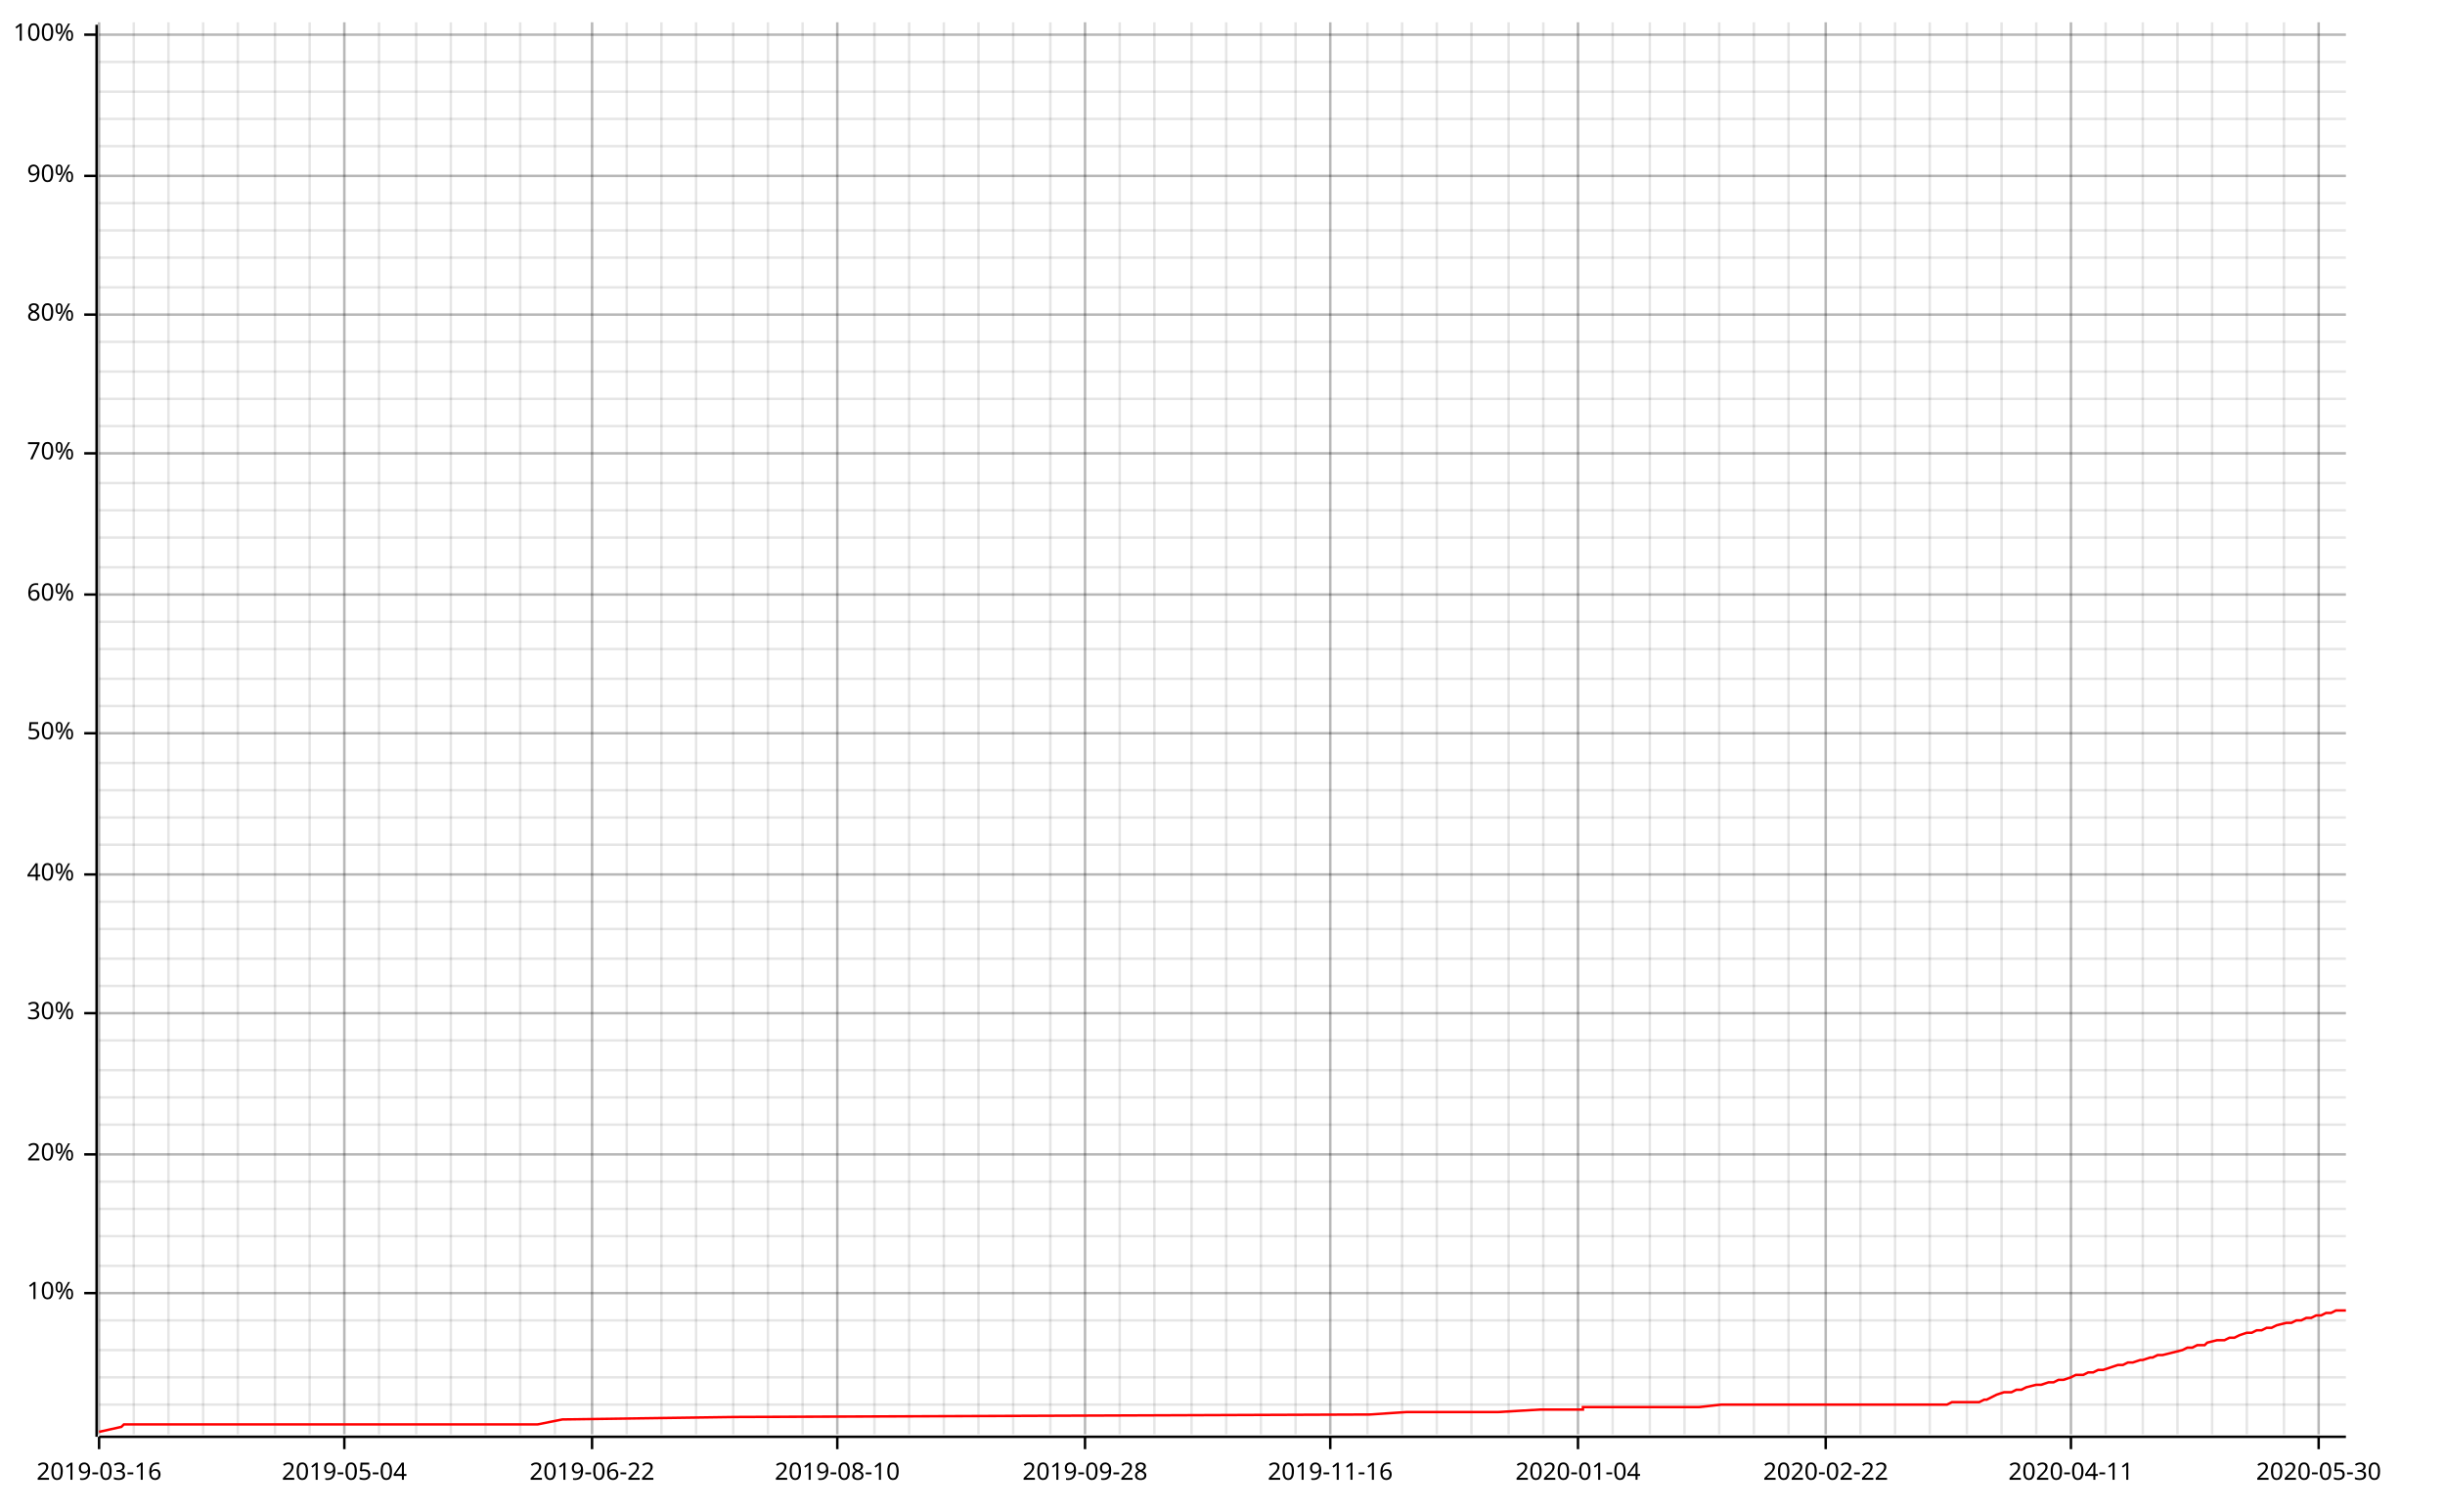
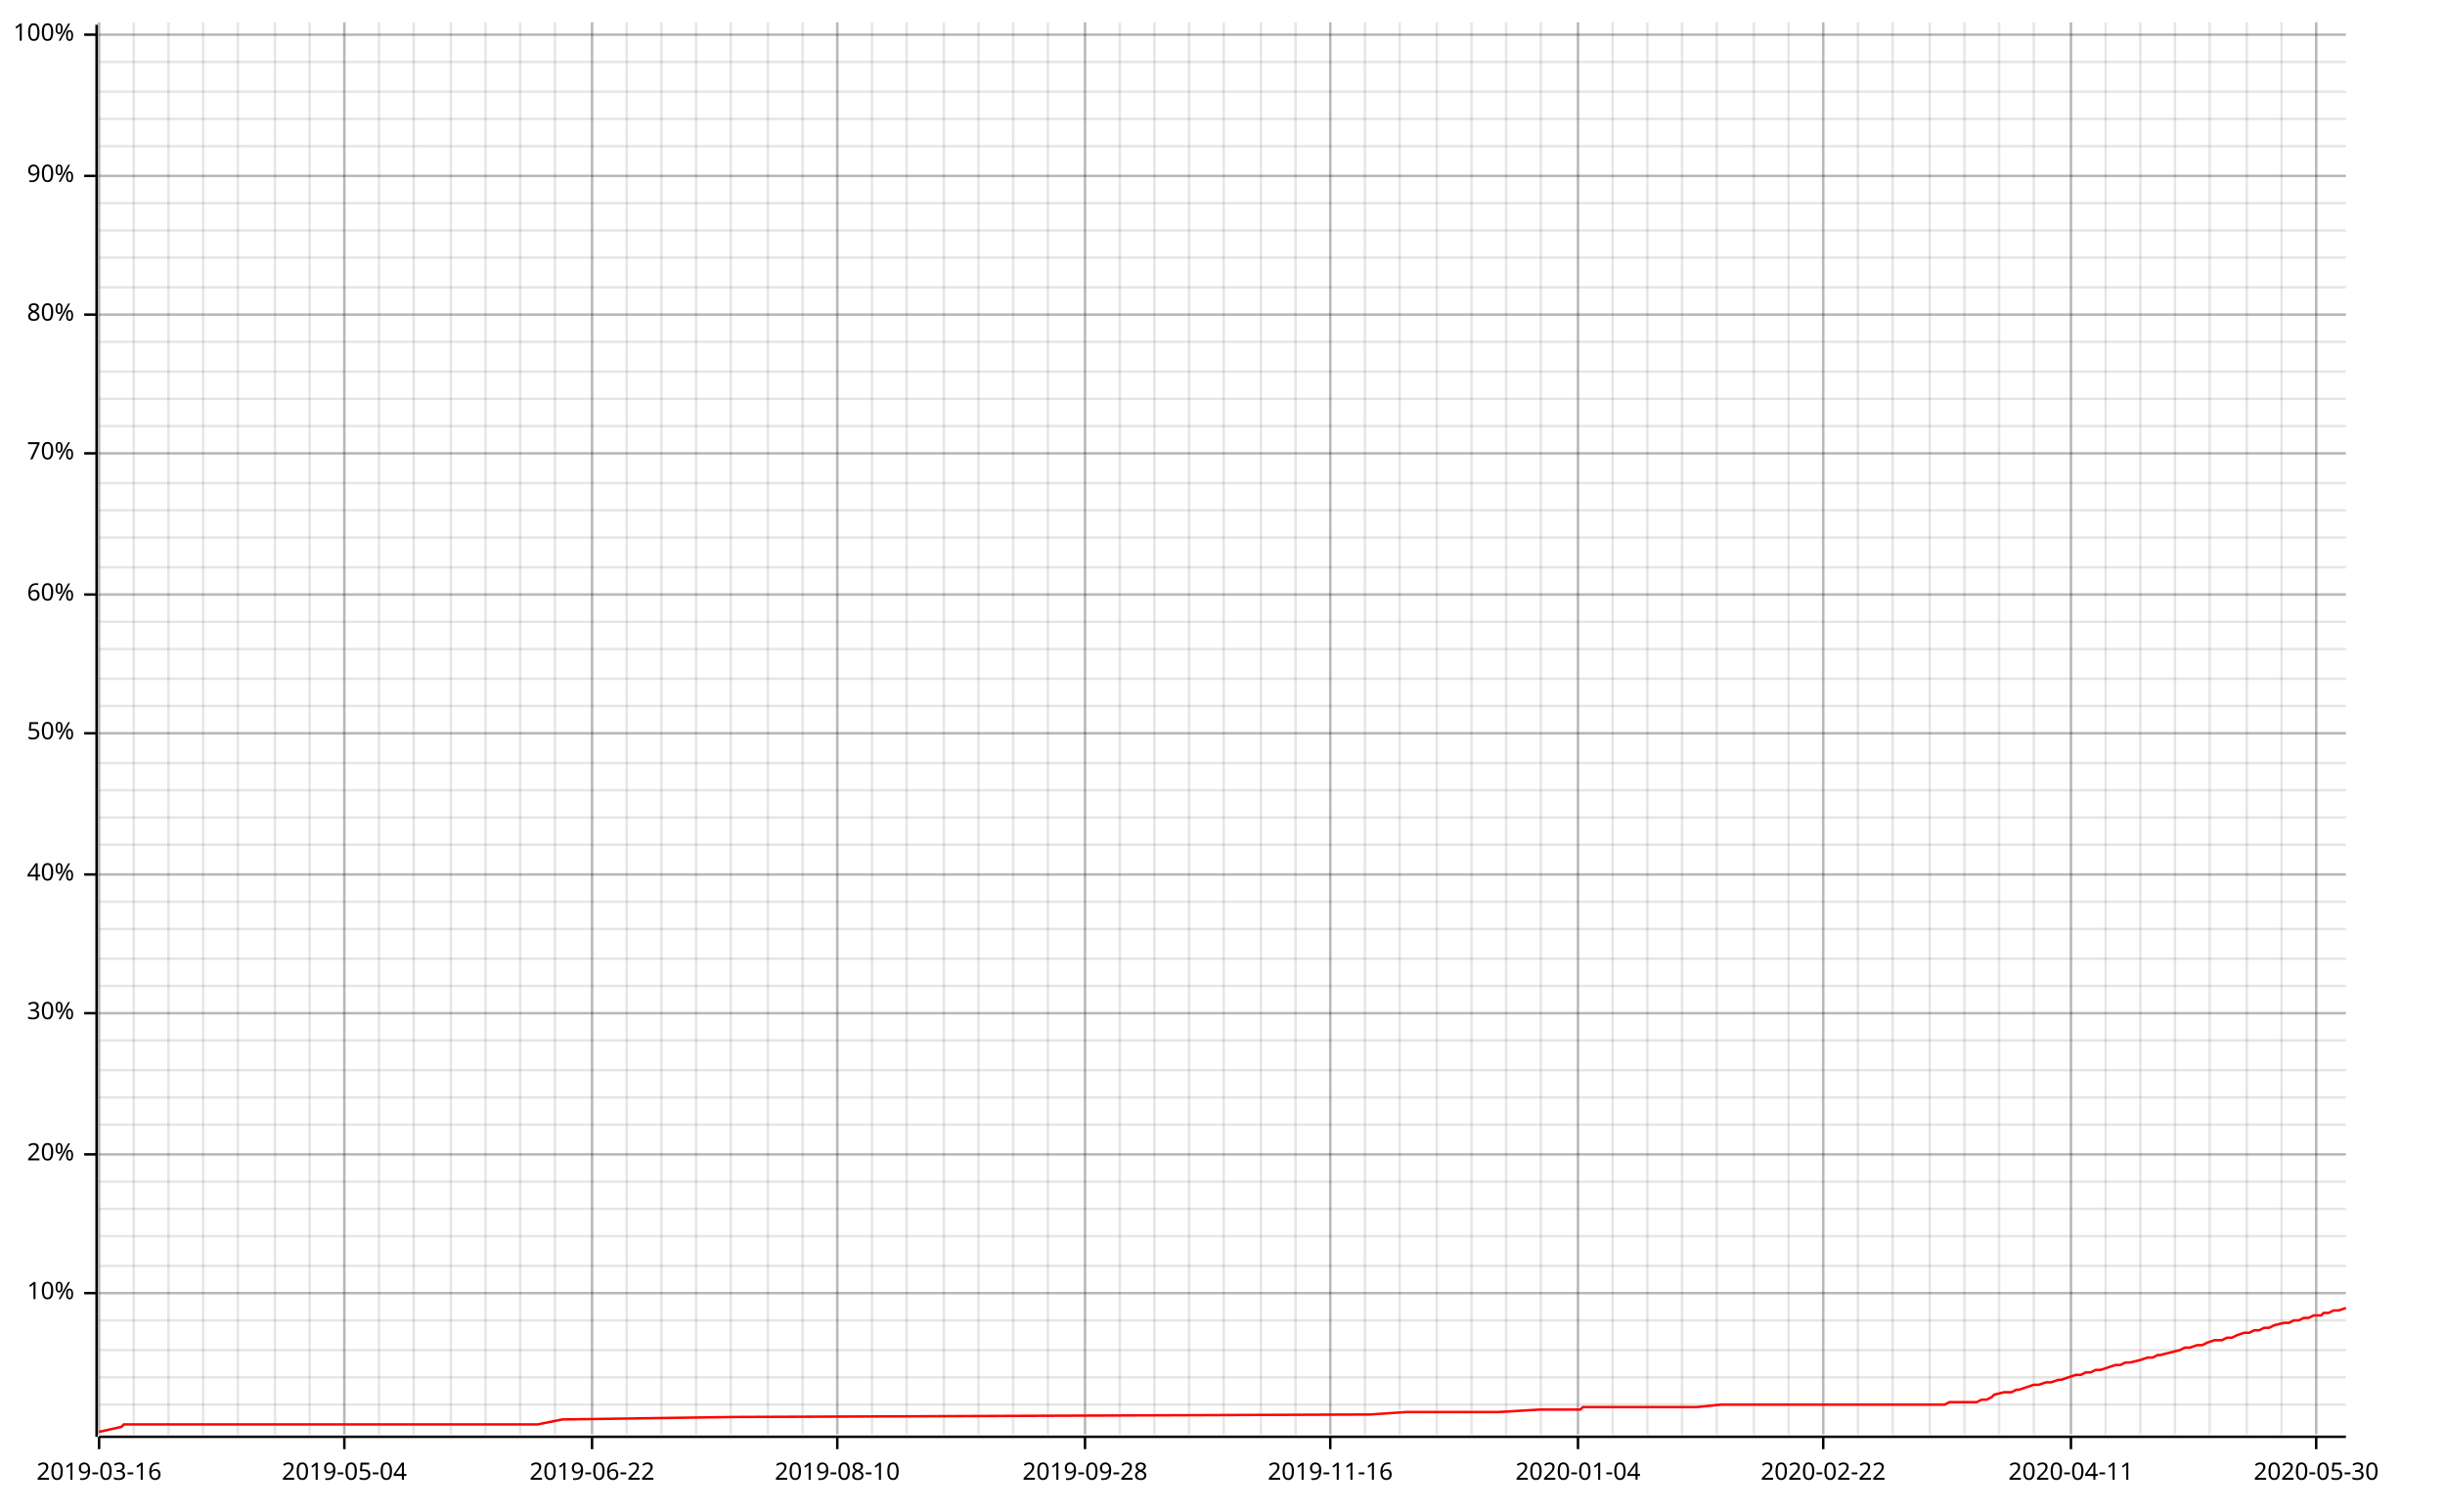
<svg xmlns="http://www.w3.org/2000/svg" width="987" height="610" viewBox="0 0 987 610">
  <line opacity="0.1" stroke="#000000" stroke-width="1" x1="40" y1="579" x2="40" y2="9" />
  <line opacity="0.1" stroke="#000000" stroke-width="1" x1="54" y1="579" x2="54" y2="9" />
  <line opacity="0.1" stroke="#000000" stroke-width="1" x1="68" y1="579" x2="68" y2="9" />
  <line opacity="0.1" stroke="#000000" stroke-width="1" x1="82" y1="579" x2="82" y2="9" />
  <line opacity="0.1" stroke="#000000" stroke-width="1" x1="96" y1="579" x2="96" y2="9" />
  <line opacity="0.1" stroke="#000000" stroke-width="1" x1="111" y1="579" x2="111" y2="9" />
  <line opacity="0.1" stroke="#000000" stroke-width="1" x1="125" y1="579" x2="125" y2="9" />
  <line opacity="0.1" stroke="#000000" stroke-width="1" x1="139" y1="579" x2="139" y2="9" />
  <line opacity="0.1" stroke="#000000" stroke-width="1" x1="153" y1="579" x2="153" y2="9" />
-   <line opacity="0.1" stroke="#000000" stroke-width="1" x1="168" y1="579" x2="168" y2="9" />
+   <line opacity="0.1" stroke="#000000" stroke-width="1" x1="167" y1="579" x2="167" y2="9" />
  <line opacity="0.1" stroke="#000000" stroke-width="1" x1="182" y1="579" x2="182" y2="9" />
  <line opacity="0.1" stroke="#000000" stroke-width="1" x1="196" y1="579" x2="196" y2="9" />
  <line opacity="0.1" stroke="#000000" stroke-width="1" x1="210" y1="579" x2="210" y2="9" />
  <line opacity="0.1" stroke="#000000" stroke-width="1" x1="224" y1="579" x2="224" y2="9" />
  <line opacity="0.1" stroke="#000000" stroke-width="1" x1="239" y1="579" x2="239" y2="9" />
  <line opacity="0.1" stroke="#000000" stroke-width="1" x1="253" y1="579" x2="253" y2="9" />
  <line opacity="0.1" stroke="#000000" stroke-width="1" x1="267" y1="579" x2="267" y2="9" />
  <line opacity="0.1" stroke="#000000" stroke-width="1" x1="281" y1="579" x2="281" y2="9" />
-   <line opacity="0.1" stroke="#000000" stroke-width="1" x1="296" y1="579" x2="296" y2="9" />
+   <line opacity="0.1" stroke="#000000" stroke-width="1" x1="295" y1="579" x2="295" y2="9" />
  <line opacity="0.1" stroke="#000000" stroke-width="1" x1="310" y1="579" x2="310" y2="9" />
  <line opacity="0.1" stroke="#000000" stroke-width="1" x1="324" y1="579" x2="324" y2="9" />
  <line opacity="0.1" stroke="#000000" stroke-width="1" x1="338" y1="579" x2="338" y2="9" />
-   <line opacity="0.1" stroke="#000000" stroke-width="1" x1="353" y1="579" x2="353" y2="9" />
-   <line opacity="0.1" stroke="#000000" stroke-width="1" x1="367" y1="579" x2="367" y2="9" />
+   <line opacity="0.1" stroke="#000000" stroke-width="1" x1="352" y1="579" x2="352" y2="9" />
+   <line opacity="0.1" stroke="#000000" stroke-width="1" x1="366" y1="579" x2="366" y2="9" />
  <line opacity="0.1" stroke="#000000" stroke-width="1" x1="381" y1="579" x2="381" y2="9" />
  <line opacity="0.1" stroke="#000000" stroke-width="1" x1="395" y1="579" x2="395" y2="9" />
  <line opacity="0.1" stroke="#000000" stroke-width="1" x1="409" y1="579" x2="409" y2="9" />
-   <line opacity="0.1" stroke="#000000" stroke-width="1" x1="424" y1="579" x2="424" y2="9" />
+   <line opacity="0.1" stroke="#000000" stroke-width="1" x1="423" y1="579" x2="423" y2="9" />
  <line opacity="0.1" stroke="#000000" stroke-width="1" x1="438" y1="579" x2="438" y2="9" />
  <line opacity="0.1" stroke="#000000" stroke-width="1" x1="452" y1="579" x2="452" y2="9" />
  <line opacity="0.1" stroke="#000000" stroke-width="1" x1="466" y1="579" x2="466" y2="9" />
-   <line opacity="0.1" stroke="#000000" stroke-width="1" x1="481" y1="579" x2="481" y2="9" />
-   <line opacity="0.1" stroke="#000000" stroke-width="1" x1="495" y1="579" x2="495" y2="9" />
+   <line opacity="0.1" stroke="#000000" stroke-width="1" x1="480" y1="579" x2="480" y2="9" />
+   <line opacity="0.1" stroke="#000000" stroke-width="1" x1="494" y1="579" x2="494" y2="9" />
  <line opacity="0.1" stroke="#000000" stroke-width="1" x1="509" y1="579" x2="509" y2="9" />
  <line opacity="0.1" stroke="#000000" stroke-width="1" x1="523" y1="579" x2="523" y2="9" />
  <line opacity="0.1" stroke="#000000" stroke-width="1" x1="537" y1="579" x2="537" y2="9" />
-   <line opacity="0.1" stroke="#000000" stroke-width="1" x1="552" y1="579" x2="552" y2="9" />
-   <line opacity="0.1" stroke="#000000" stroke-width="1" x1="566" y1="579" x2="566" y2="9" />
+   <line opacity="0.1" stroke="#000000" stroke-width="1" x1="551" y1="579" x2="551" y2="9" />
+   <line opacity="0.1" stroke="#000000" stroke-width="1" x1="565" y1="579" x2="565" y2="9" />
  <line opacity="0.1" stroke="#000000" stroke-width="1" x1="580" y1="579" x2="580" y2="9" />
  <line opacity="0.1" stroke="#000000" stroke-width="1" x1="594" y1="579" x2="594" y2="9" />
-   <line opacity="0.1" stroke="#000000" stroke-width="1" x1="609" y1="579" x2="609" y2="9" />
-   <line opacity="0.1" stroke="#000000" stroke-width="1" x1="623" y1="579" x2="623" y2="9" />
+   <line opacity="0.1" stroke="#000000" stroke-width="1" x1="608" y1="579" x2="608" y2="9" />
+   <line opacity="0.1" stroke="#000000" stroke-width="1" x1="622" y1="579" x2="622" y2="9" />
  <line opacity="0.1" stroke="#000000" stroke-width="1" x1="637" y1="579" x2="637" y2="9" />
  <line opacity="0.1" stroke="#000000" stroke-width="1" x1="651" y1="579" x2="651" y2="9" />
-   <line opacity="0.1" stroke="#000000" stroke-width="1" x1="666" y1="579" x2="666" y2="9" />
-   <line opacity="0.1" stroke="#000000" stroke-width="1" x1="680" y1="579" x2="680" y2="9" />
-   <line opacity="0.1" stroke="#000000" stroke-width="1" x1="694" y1="579" x2="694" y2="9" />
+   <line opacity="0.1" stroke="#000000" stroke-width="1" x1="665" y1="579" x2="665" y2="9" />
+   <line opacity="0.1" stroke="#000000" stroke-width="1" x1="679" y1="579" x2="679" y2="9" />
+   <line opacity="0.1" stroke="#000000" stroke-width="1" x1="693" y1="579" x2="693" y2="9" />
  <line opacity="0.1" stroke="#000000" stroke-width="1" x1="708" y1="579" x2="708" y2="9" />
  <line opacity="0.1" stroke="#000000" stroke-width="1" x1="722" y1="579" x2="722" y2="9" />
-   <line opacity="0.1" stroke="#000000" stroke-width="1" x1="737" y1="579" x2="737" y2="9" />
-   <line opacity="0.1" stroke="#000000" stroke-width="1" x1="751" y1="579" x2="751" y2="9" />
-   <line opacity="0.1" stroke="#000000" stroke-width="1" x1="765" y1="579" x2="765" y2="9" />
+   <line opacity="0.1" stroke="#000000" stroke-width="1" x1="736" y1="579" x2="736" y2="9" />
+   <line opacity="0.1" stroke="#000000" stroke-width="1" x1="750" y1="579" x2="750" y2="9" />
+   <line opacity="0.1" stroke="#000000" stroke-width="1" x1="764" y1="579" x2="764" y2="9" />
  <line opacity="0.1" stroke="#000000" stroke-width="1" x1="779" y1="579" x2="779" y2="9" />
-   <line opacity="0.1" stroke="#000000" stroke-width="1" x1="794" y1="579" x2="794" y2="9" />
-   <line opacity="0.1" stroke="#000000" stroke-width="1" x1="808" y1="579" x2="808" y2="9" />
-   <line opacity="0.1" stroke="#000000" stroke-width="1" x1="822" y1="579" x2="822" y2="9" />
+   <line opacity="0.1" stroke="#000000" stroke-width="1" x1="793" y1="579" x2="793" y2="9" />
+   <line opacity="0.1" stroke="#000000" stroke-width="1" x1="807" y1="579" x2="807" y2="9" />
+   <line opacity="0.1" stroke="#000000" stroke-width="1" x1="821" y1="579" x2="821" y2="9" />
  <line opacity="0.1" stroke="#000000" stroke-width="1" x1="836" y1="579" x2="836" y2="9" />
  <line opacity="0.1" stroke="#000000" stroke-width="1" x1="850" y1="579" x2="850" y2="9" />
-   <line opacity="0.1" stroke="#000000" stroke-width="1" x1="865" y1="579" x2="865" y2="9" />
-   <line opacity="0.1" stroke="#000000" stroke-width="1" x1="879" y1="579" x2="879" y2="9" />
-   <line opacity="0.1" stroke="#000000" stroke-width="1" x1="893" y1="579" x2="893" y2="9" />
+   <line opacity="0.1" stroke="#000000" stroke-width="1" x1="864" y1="579" x2="864" y2="9" />
+   <line opacity="0.1" stroke="#000000" stroke-width="1" x1="878" y1="579" x2="878" y2="9" />
+   <line opacity="0.1" stroke="#000000" stroke-width="1" x1="892" y1="579" x2="892" y2="9" />
  <line opacity="0.1" stroke="#000000" stroke-width="1" x1="907" y1="579" x2="907" y2="9" />
-   <line opacity="0.1" stroke="#000000" stroke-width="1" x1="922" y1="579" x2="922" y2="9" />
-   <line opacity="0.1" stroke="#000000" stroke-width="1" x1="936" y1="579" x2="936" y2="9" />
+   <line opacity="0.1" stroke="#000000" stroke-width="1" x1="921" y1="579" x2="921" y2="9" />
+   <line opacity="0.1" stroke="#000000" stroke-width="1" x1="935" y1="579" x2="935" y2="9" />
  <line opacity="0.1" stroke="#000000" stroke-width="1" x1="40" y1="567" x2="947" y2="567" />
  <line opacity="0.1" stroke="#000000" stroke-width="1" x1="40" y1="556" x2="947" y2="556" />
  <line opacity="0.1" stroke="#000000" stroke-width="1" x1="40" y1="545" x2="947" y2="545" />
  <line opacity="0.1" stroke="#000000" stroke-width="1" x1="40" y1="533" x2="947" y2="533" />
  <line opacity="0.1" stroke="#000000" stroke-width="1" x1="40" y1="522" x2="947" y2="522" />
  <line opacity="0.1" stroke="#000000" stroke-width="1" x1="40" y1="511" x2="947" y2="511" />
  <line opacity="0.1" stroke="#000000" stroke-width="1" x1="40" y1="499" x2="947" y2="499" />
  <line opacity="0.1" stroke="#000000" stroke-width="1" x1="40" y1="488" x2="947" y2="488" />
  <line opacity="0.1" stroke="#000000" stroke-width="1" x1="40" y1="477" x2="947" y2="477" />
  <line opacity="0.1" stroke="#000000" stroke-width="1" x1="40" y1="466" x2="947" y2="466" />
  <line opacity="0.1" stroke="#000000" stroke-width="1" x1="40" y1="454" x2="947" y2="454" />
  <line opacity="0.1" stroke="#000000" stroke-width="1" x1="40" y1="443" x2="947" y2="443" />
  <line opacity="0.1" stroke="#000000" stroke-width="1" x1="40" y1="432" x2="947" y2="432" />
  <line opacity="0.1" stroke="#000000" stroke-width="1" x1="40" y1="420" x2="947" y2="420" />
  <line opacity="0.1" stroke="#000000" stroke-width="1" x1="40" y1="409" x2="947" y2="409" />
  <line opacity="0.1" stroke="#000000" stroke-width="1" x1="40" y1="398" x2="947" y2="398" />
  <line opacity="0.1" stroke="#000000" stroke-width="1" x1="40" y1="387" x2="947" y2="387" />
  <line opacity="0.1" stroke="#000000" stroke-width="1" x1="40" y1="375" x2="947" y2="375" />
  <line opacity="0.1" stroke="#000000" stroke-width="1" x1="40" y1="364" x2="947" y2="364" />
  <line opacity="0.1" stroke="#000000" stroke-width="1" x1="40" y1="353" x2="947" y2="353" />
  <line opacity="0.1" stroke="#000000" stroke-width="1" x1="40" y1="341" x2="947" y2="341" />
  <line opacity="0.1" stroke="#000000" stroke-width="1" x1="40" y1="330" x2="947" y2="330" />
  <line opacity="0.1" stroke="#000000" stroke-width="1" x1="40" y1="319" x2="947" y2="319" />
  <line opacity="0.1" stroke="#000000" stroke-width="1" x1="40" y1="308" x2="947" y2="308" />
  <line opacity="0.1" stroke="#000000" stroke-width="1" x1="40" y1="296" x2="947" y2="296" />
  <line opacity="0.1" stroke="#000000" stroke-width="1" x1="40" y1="285" x2="947" y2="285" />
  <line opacity="0.1" stroke="#000000" stroke-width="1" x1="40" y1="274" x2="947" y2="274" />
  <line opacity="0.1" stroke="#000000" stroke-width="1" x1="40" y1="262" x2="947" y2="262" />
  <line opacity="0.1" stroke="#000000" stroke-width="1" x1="40" y1="251" x2="947" y2="251" />
  <line opacity="0.1" stroke="#000000" stroke-width="1" x1="40" y1="240" x2="947" y2="240" />
  <line opacity="0.1" stroke="#000000" stroke-width="1" x1="40" y1="229" x2="947" y2="229" />
  <line opacity="0.1" stroke="#000000" stroke-width="1" x1="40" y1="217" x2="947" y2="217" />
  <line opacity="0.1" stroke="#000000" stroke-width="1" x1="40" y1="206" x2="947" y2="206" />
  <line opacity="0.1" stroke="#000000" stroke-width="1" x1="40" y1="195" x2="947" y2="195" />
  <line opacity="0.1" stroke="#000000" stroke-width="1" x1="40" y1="183" x2="947" y2="183" />
  <line opacity="0.1" stroke="#000000" stroke-width="1" x1="40" y1="172" x2="947" y2="172" />
  <line opacity="0.1" stroke="#000000" stroke-width="1" x1="40" y1="161" x2="947" y2="161" />
  <line opacity="0.1" stroke="#000000" stroke-width="1" x1="40" y1="150" x2="947" y2="150" />
  <line opacity="0.1" stroke="#000000" stroke-width="1" x1="40" y1="138" x2="947" y2="138" />
  <line opacity="0.1" stroke="#000000" stroke-width="1" x1="40" y1="127" x2="947" y2="127" />
  <line opacity="0.1" stroke="#000000" stroke-width="1" x1="40" y1="116" x2="947" y2="116" />
  <line opacity="0.1" stroke="#000000" stroke-width="1" x1="40" y1="104" x2="947" y2="104" />
  <line opacity="0.1" stroke="#000000" stroke-width="1" x1="40" y1="93" x2="947" y2="93" />
  <line opacity="0.1" stroke="#000000" stroke-width="1" x1="40" y1="82" x2="947" y2="82" />
  <line opacity="0.1" stroke="#000000" stroke-width="1" x1="40" y1="71" x2="947" y2="71" />
  <line opacity="0.1" stroke="#000000" stroke-width="1" x1="40" y1="59" x2="947" y2="59" />
  <line opacity="0.1" stroke="#000000" stroke-width="1" x1="40" y1="48" x2="947" y2="48" />
  <line opacity="0.1" stroke="#000000" stroke-width="1" x1="40" y1="37" x2="947" y2="37" />
  <line opacity="0.1" stroke="#000000" stroke-width="1" x1="40" y1="25" x2="947" y2="25" />
  <line opacity="0.1" stroke="#000000" stroke-width="1" x1="40" y1="14" x2="947" y2="14" />
  <line opacity="0.2" stroke="#000000" stroke-width="1" x1="40" y1="579" x2="40" y2="9" />
  <line opacity="0.2" stroke="#000000" stroke-width="1" x1="139" y1="579" x2="139" y2="9" />
  <line opacity="0.2" stroke="#000000" stroke-width="1" x1="239" y1="579" x2="239" y2="9" />
  <line opacity="0.2" stroke="#000000" stroke-width="1" x1="338" y1="579" x2="338" y2="9" />
  <line opacity="0.2" stroke="#000000" stroke-width="1" x1="438" y1="579" x2="438" y2="9" />
  <line opacity="0.2" stroke="#000000" stroke-width="1" x1="537" y1="579" x2="537" y2="9" />
  <line opacity="0.2" stroke="#000000" stroke-width="1" x1="637" y1="579" x2="637" y2="9" />
-   <line opacity="0.2" stroke="#000000" stroke-width="1" x1="737" y1="579" x2="737" y2="9" />
+   <line opacity="0.2" stroke="#000000" stroke-width="1" x1="736" y1="579" x2="736" y2="9" />
  <line opacity="0.2" stroke="#000000" stroke-width="1" x1="836" y1="579" x2="836" y2="9" />
-   <line opacity="0.2" stroke="#000000" stroke-width="1" x1="936" y1="579" x2="936" y2="9" />
+   <line opacity="0.2" stroke="#000000" stroke-width="1" x1="935" y1="579" x2="935" y2="9" />
  <line opacity="0.2" stroke="#000000" stroke-width="1" x1="40" y1="522" x2="947" y2="522" />
  <line opacity="0.2" stroke="#000000" stroke-width="1" x1="40" y1="466" x2="947" y2="466" />
  <line opacity="0.2" stroke="#000000" stroke-width="1" x1="40" y1="409" x2="947" y2="409" />
  <line opacity="0.2" stroke="#000000" stroke-width="1" x1="40" y1="353" x2="947" y2="353" />
  <line opacity="0.2" stroke="#000000" stroke-width="1" x1="40" y1="296" x2="947" y2="296" />
  <line opacity="0.2" stroke="#000000" stroke-width="1" x1="40" y1="240" x2="947" y2="240" />
  <line opacity="0.2" stroke="#000000" stroke-width="1" x1="40" y1="183" x2="947" y2="183" />
  <line opacity="0.2" stroke="#000000" stroke-width="1" x1="40" y1="127" x2="947" y2="127" />
  <line opacity="0.2" stroke="#000000" stroke-width="1" x1="40" y1="71" x2="947" y2="71" />
  <line opacity="0.2" stroke="#000000" stroke-width="1" x1="40" y1="14" x2="947" y2="14" />
  <polyline fill="none" opacity="1" stroke="#000000" stroke-width="1" points="39,10 39,580 " />
  <text x="30" y="522" dy="0.5ex" text-anchor="end" font-family="sans-serif" font-size="9.677" opacity="1" fill="#000000">
10%
</text>
  <polyline fill="none" opacity="1" stroke="#000000" stroke-width="1" points="34,522 39,522 " />
  <text x="30" y="466" dy="0.5ex" text-anchor="end" font-family="sans-serif" font-size="9.677" opacity="1" fill="#000000">
20%
</text>
  <polyline fill="none" opacity="1" stroke="#000000" stroke-width="1" points="34,466 39,466 " />
  <text x="30" y="409" dy="0.5ex" text-anchor="end" font-family="sans-serif" font-size="9.677" opacity="1" fill="#000000">
30%
</text>
  <polyline fill="none" opacity="1" stroke="#000000" stroke-width="1" points="34,409 39,409 " />
  <text x="30" y="353" dy="0.5ex" text-anchor="end" font-family="sans-serif" font-size="9.677" opacity="1" fill="#000000">
40%
</text>
  <polyline fill="none" opacity="1" stroke="#000000" stroke-width="1" points="34,353 39,353 " />
  <text x="30" y="296" dy="0.5ex" text-anchor="end" font-family="sans-serif" font-size="9.677" opacity="1" fill="#000000">
50%
</text>
  <polyline fill="none" opacity="1" stroke="#000000" stroke-width="1" points="34,296 39,296 " />
  <text x="30" y="240" dy="0.5ex" text-anchor="end" font-family="sans-serif" font-size="9.677" opacity="1" fill="#000000">
60%
</text>
  <polyline fill="none" opacity="1" stroke="#000000" stroke-width="1" points="34,240 39,240 " />
  <text x="30" y="183" dy="0.5ex" text-anchor="end" font-family="sans-serif" font-size="9.677" opacity="1" fill="#000000">
70%
</text>
  <polyline fill="none" opacity="1" stroke="#000000" stroke-width="1" points="34,183 39,183 " />
  <text x="30" y="127" dy="0.5ex" text-anchor="end" font-family="sans-serif" font-size="9.677" opacity="1" fill="#000000">
80%
</text>
  <polyline fill="none" opacity="1" stroke="#000000" stroke-width="1" points="34,127 39,127 " />
  <text x="30" y="71" dy="0.5ex" text-anchor="end" font-family="sans-serif" font-size="9.677" opacity="1" fill="#000000">
90%
</text>
  <polyline fill="none" opacity="1" stroke="#000000" stroke-width="1" points="34,71 39,71 " />
  <text x="30" y="14" dy="0.5ex" text-anchor="end" font-family="sans-serif" font-size="9.677" opacity="1" fill="#000000">
100%
</text>
  <polyline fill="none" opacity="1" stroke="#000000" stroke-width="1" points="34,14 39,14 " />
  <polyline fill="none" opacity="1" stroke="#000000" stroke-width="1" points="40,580 947,580 " />
  <text x="40" y="590" dy="0.76em" text-anchor="middle" font-family="sans-serif" font-size="9.677" opacity="1" fill="#000000">
2019-03-16
</text>
  <polyline fill="none" opacity="1" stroke="#000000" stroke-width="1" points="40,580 40,585 " />
  <text x="139" y="590" dy="0.76em" text-anchor="middle" font-family="sans-serif" font-size="9.677" opacity="1" fill="#000000">
2019-05-04
</text>
  <polyline fill="none" opacity="1" stroke="#000000" stroke-width="1" points="139,580 139,585 " />
  <text x="239" y="590" dy="0.76em" text-anchor="middle" font-family="sans-serif" font-size="9.677" opacity="1" fill="#000000">
2019-06-22
</text>
  <polyline fill="none" opacity="1" stroke="#000000" stroke-width="1" points="239,580 239,585 " />
  <text x="338" y="590" dy="0.76em" text-anchor="middle" font-family="sans-serif" font-size="9.677" opacity="1" fill="#000000">
2019-08-10
</text>
  <polyline fill="none" opacity="1" stroke="#000000" stroke-width="1" points="338,580 338,585 " />
  <text x="438" y="590" dy="0.76em" text-anchor="middle" font-family="sans-serif" font-size="9.677" opacity="1" fill="#000000">
2019-09-28
</text>
  <polyline fill="none" opacity="1" stroke="#000000" stroke-width="1" points="438,580 438,585 " />
  <text x="537" y="590" dy="0.76em" text-anchor="middle" font-family="sans-serif" font-size="9.677" opacity="1" fill="#000000">
2019-11-16
</text>
  <polyline fill="none" opacity="1" stroke="#000000" stroke-width="1" points="537,580 537,585 " />
  <text x="637" y="590" dy="0.76em" text-anchor="middle" font-family="sans-serif" font-size="9.677" opacity="1" fill="#000000">
2020-01-04
</text>
  <polyline fill="none" opacity="1" stroke="#000000" stroke-width="1" points="637,580 637,585 " />
-   <text x="737" y="590" dy="0.76em" text-anchor="middle" font-family="sans-serif" font-size="9.677" opacity="1" fill="#000000">
+   <text x="736" y="590" dy="0.76em" text-anchor="middle" font-family="sans-serif" font-size="9.677" opacity="1" fill="#000000">
2020-02-22
</text>
-   <polyline fill="none" opacity="1" stroke="#000000" stroke-width="1" points="737,580 737,585 " />
+   <polyline fill="none" opacity="1" stroke="#000000" stroke-width="1" points="736,580 736,585 " />
  <text x="836" y="590" dy="0.76em" text-anchor="middle" font-family="sans-serif" font-size="9.677" opacity="1" fill="#000000">
2020-04-11
</text>
  <polyline fill="none" opacity="1" stroke="#000000" stroke-width="1" points="836,580 836,585 " />
-   <text x="936" y="590" dy="0.76em" text-anchor="middle" font-family="sans-serif" font-size="9.677" opacity="1" fill="#000000">
+   <text x="935" y="590" dy="0.76em" text-anchor="middle" font-family="sans-serif" font-size="9.677" opacity="1" fill="#000000">
2020-05-30
</text>
-   <polyline fill="none" opacity="1" stroke="#000000" stroke-width="1" points="936,580 936,585 " />
-   <polyline fill="none" opacity="1" stroke="#FF0000" stroke-width="1" points="40,578 40,578 49,576 50,575 200,575 205,575 208,575 213,575 217,575 227,573 297,572 298,572 553,571 568,570 605,570 622,569 639,569 639,568 666,568 686,568 695,567 786,567 788,566 790,566 799,566 801,565 802,565 804,564 806,563 809,562 812,562 814,561 816,561 818,560 822,559 824,559 827,558 829,558 831,557 833,557 836,556 838,555 839,555 841,555 843,554 845,554 847,553 849,553 852,552 855,551 857,551 859,550 861,550 864,549 865,549 868,548 869,548 871,547 873,547 877,546 877,546 881,545 883,544 885,544 887,543 890,543 891,542 895,541 898,541 900,540 902,540 904,539 907,538 909,538 911,537 913,537 915,536 917,536 919,535 923,534 925,534 927,533 929,533 931,532 933,532 935,531 937,531 939,530 941,530 943,529 945,529 947,529 " />
+   <polyline fill="none" opacity="1" stroke="#000000" stroke-width="1" points="935,580 935,585 " />
+   <polyline fill="none" opacity="1" stroke="#FF0000" stroke-width="1" points="40,578 40,578 49,576 50,575 200,575 205,575 208,575 213,575 217,575 227,573 297,572 298,572 553,571 568,570 605,570 622,569 638,569 639,568 666,568 685,568 695,567 785,567 787,566 789,566 798,566 800,565 802,565 804,564 805,563 809,562 812,562 814,561 815,561 818,560 821,559 823,559 826,558 828,558 831,557 832,557 835,556 838,555 838,555 840,555 842,554 844,554 846,553 848,553 851,552 854,551 856,551 858,550 860,550 864,549 864,549 867,548 869,548 871,547 872,547 876,546 876,546 880,545 882,544 884,544 887,543 889,543 891,542 894,541 897,541 899,540 901,540 903,539 906,538 908,538 910,537 912,537 914,536 916,536 918,535 922,534 924,534 926,533 928,533 930,532 932,532 934,531 937,531 938,530 940,530 942,529 944,529 947,528 " />
</svg>
